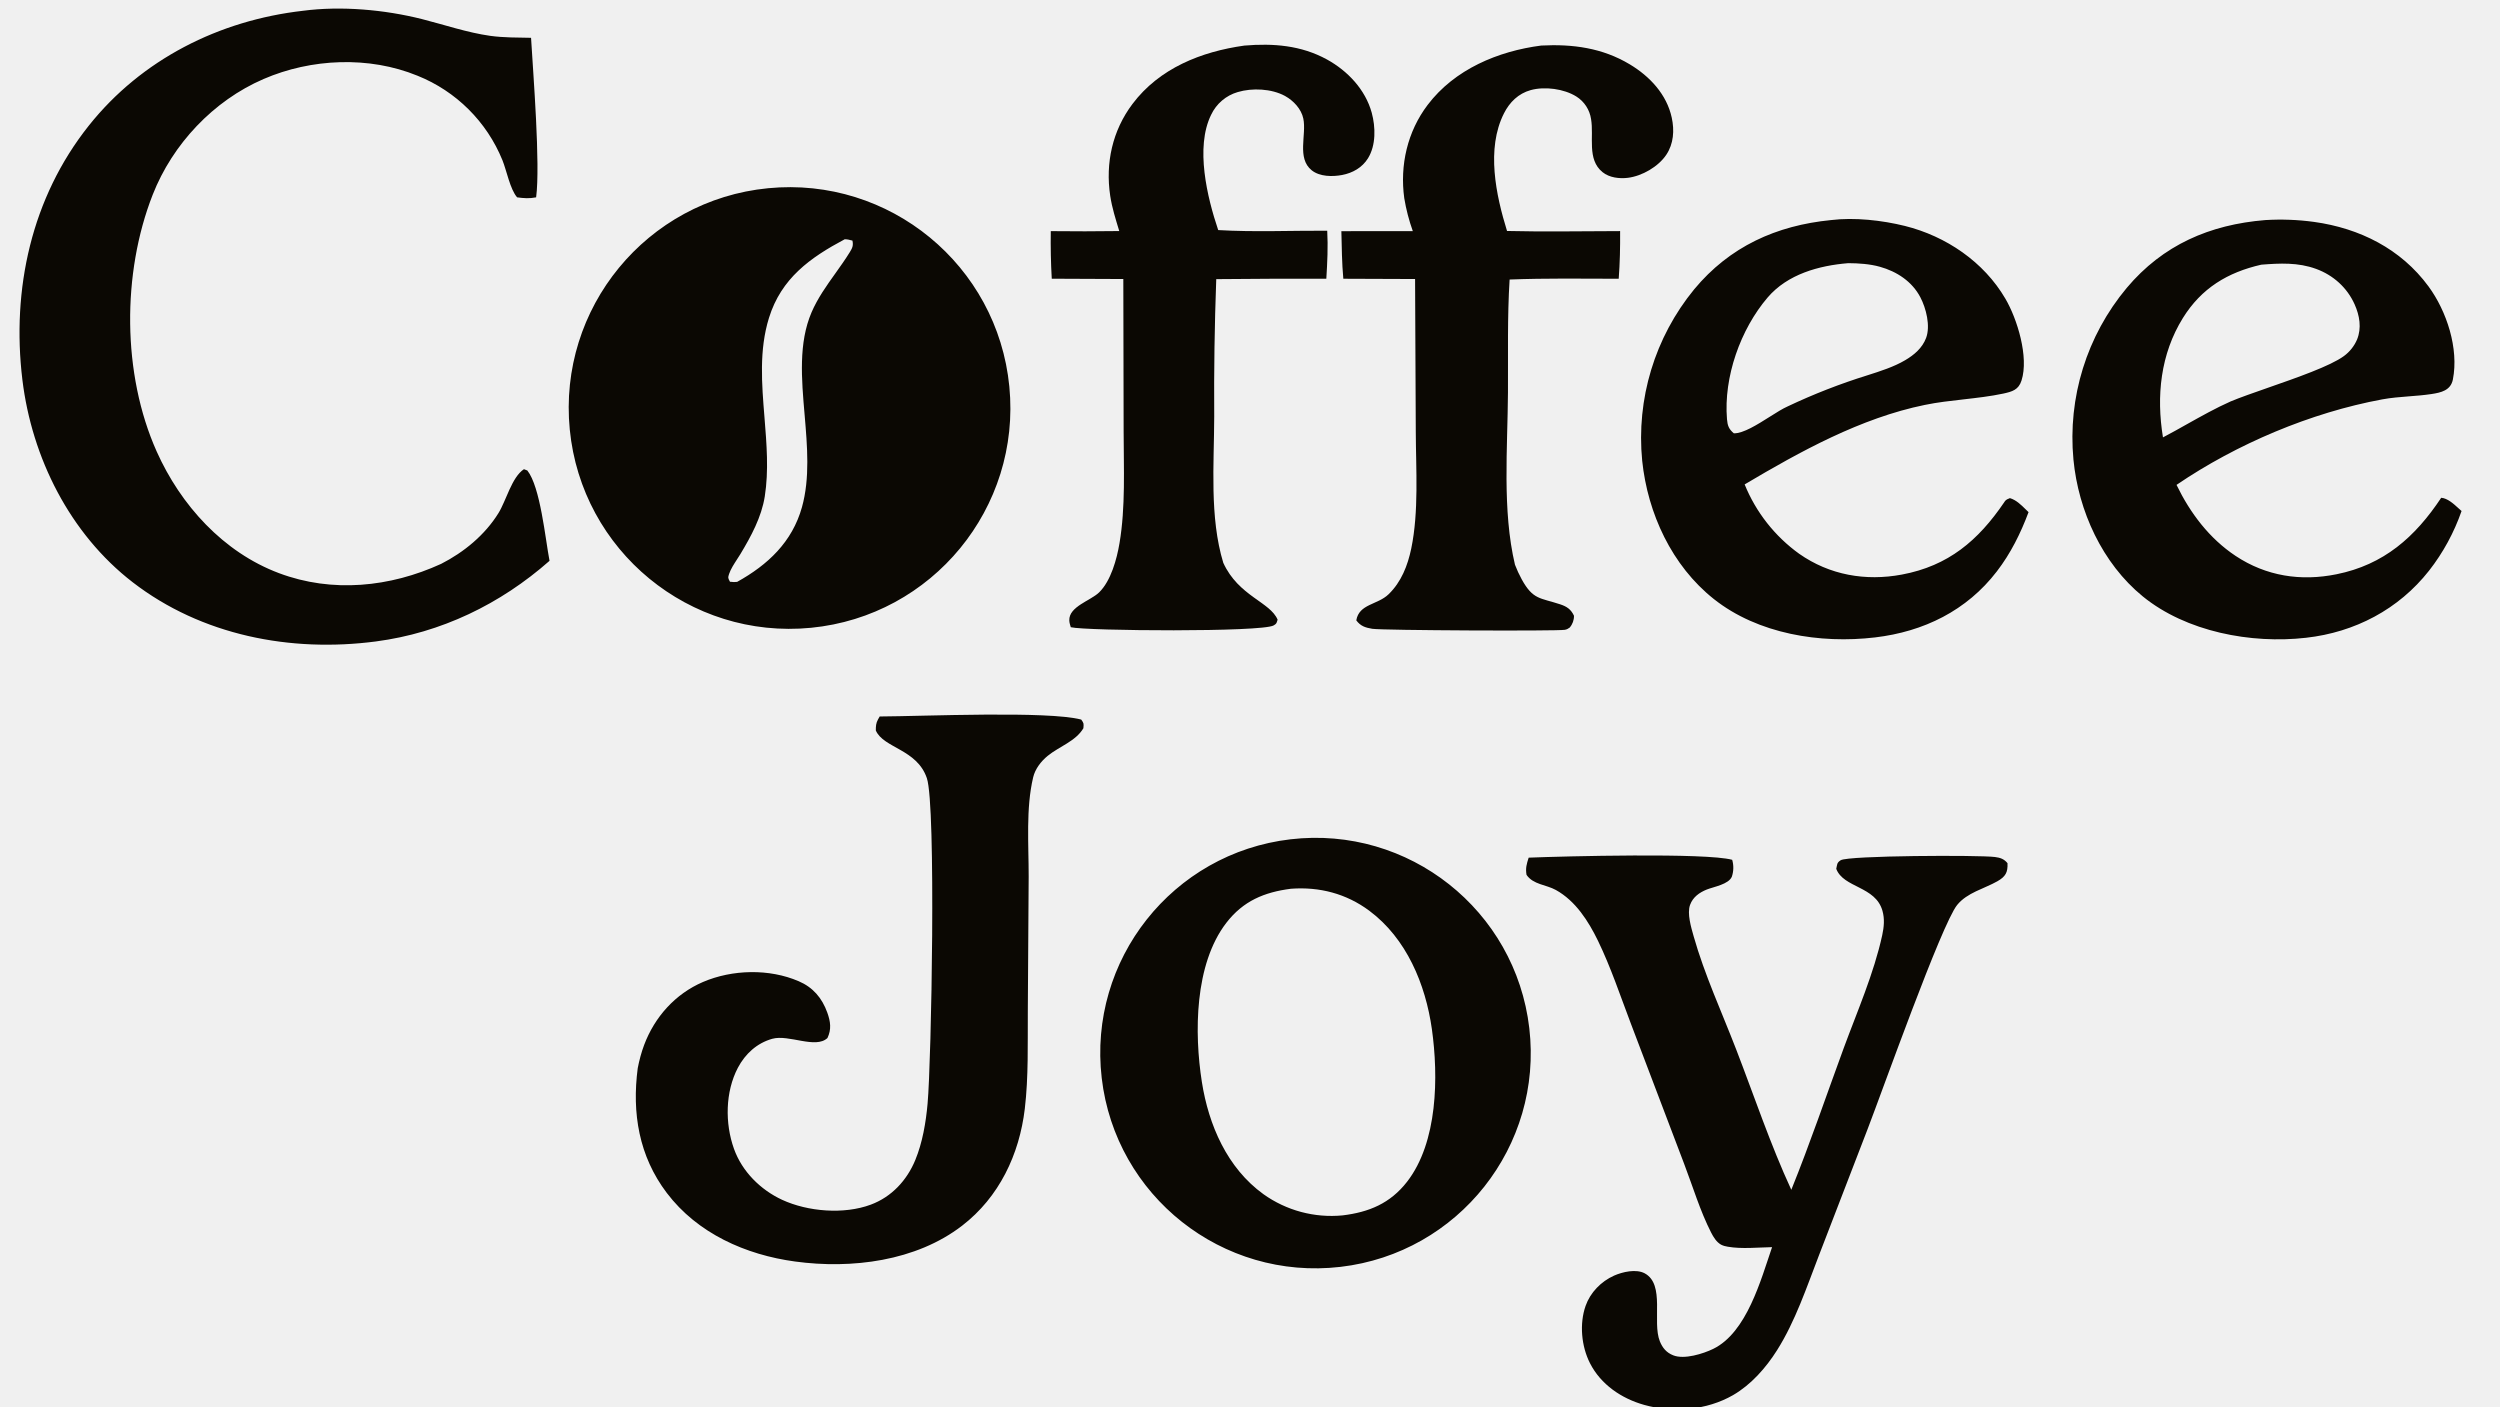
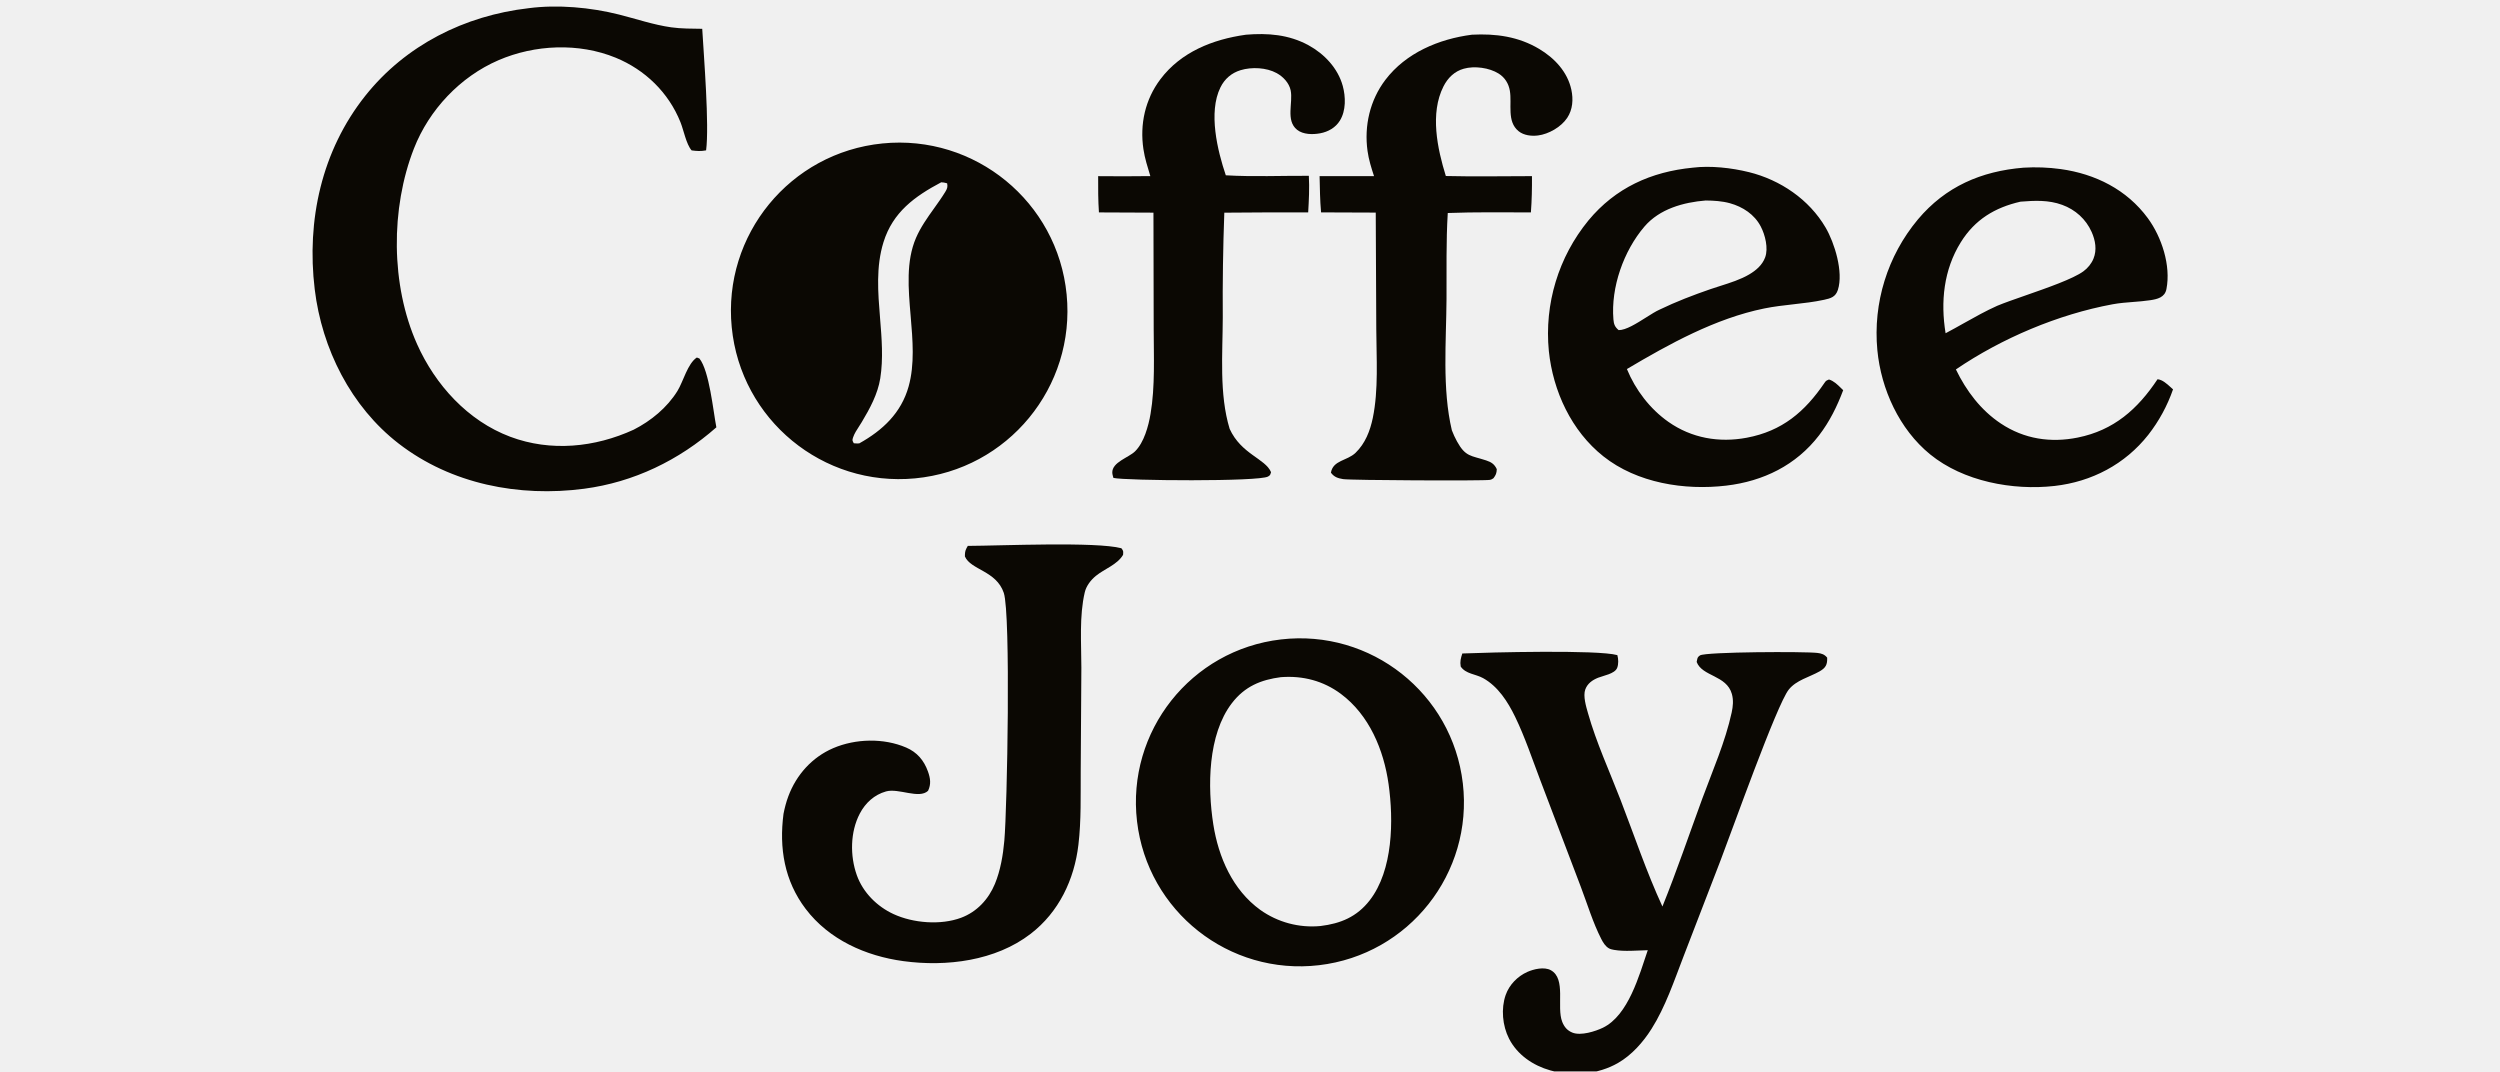
- <svg xmlns="http://www.w3.org/2000/svg" width="64" height="36" fill="none">
-   <g fill="#0B0803" clip-path="url(#a)">
-     <path d="M25.839 9.895a5.653 5.653 0 1 0-11.253 1.1 5.653 5.653 0 0 0 11.253-1.1Zm-4.214-3.77c.069 0 .12.014.184.031l.014.004c.025.126 0 .184-.066.292-.115.187-.244.367-.372.547-.227.317-.453.635-.609.996-.336.784-.258 1.698-.178 2.622.069.809.139 1.625-.068 2.367-.25.893-.875 1.477-1.659 1.912a.58.58 0 0 1-.165-.002h-.018l-.008-.015c-.044-.085-.047-.09-.015-.187.042-.125.126-.253.204-.374.03-.046.06-.091.086-.135.272-.453.539-.943.623-1.473.104-.661.048-1.342-.007-2.022-.07-.863-.141-1.727.115-2.551.315-1.013 1.052-1.54 1.939-2.012ZM39.15 26.32a5.51 5.51 0 1 0-10.946 1.278A5.51 5.51 0 0 0 39.15 26.32Zm-6.102-3.568c.731-.054 1.415.124 2.005.562.954.71 1.441 1.883 1.603 3.03.17 1.213.153 2.895-.636 3.91-.43.553-.975.778-1.65.86a2.994 2.994 0 0 1-2.025-.542c-.928-.67-1.404-1.77-1.577-2.872-.197-1.256-.19-3.013.624-4.073.433-.563.973-.787 1.656-.875ZM7.756.276c.98-.129 2.09-.028 3.044.212.58.147 1.16.346 1.752.43.342.047.7.043 1.043.05.056.954.24 3.243.13 4.084-.176.034-.31.024-.487 0-.181-.21-.266-.678-.375-.949a3.923 3.923 0 0 0-2.176-2.165c-1.24-.508-2.719-.443-3.94.085-1.283.554-2.328 1.663-2.838 2.962-.789 2.012-.783 4.593.102 6.573.613 1.372 1.705 2.58 3.132 3.115 1.363.512 2.844.36 4.15-.238.583-.297 1.122-.74 1.468-1.3.197-.317.34-.92.652-1.124l.087.034c.334.422.459 1.744.568 2.312-1.258 1.109-2.776 1.844-4.444 2.064-2.184.287-4.463-.154-6.228-1.516C1.79 13.665.815 11.718.573 9.722c-.28-2.319.232-4.66 1.7-6.505C3.626 1.516 5.616.52 7.756.276ZM48.765 5.784c-.585-.145-1.292-.224-1.892-.15-1.398.138-2.594.677-3.503 1.774a5.999 5.999 0 0 0-1.33 4.387c.14 1.348.76 2.688 1.834 3.54 1.13.896 2.725 1.149 4.127.983 1.244-.147 2.347-.685 3.118-1.69.353-.458.61-.977.812-1.517l-.074-.072c-.12-.118-.243-.239-.403-.287l-.037.016a.186.186 0 0 0-.109.09c-.666.98-1.428 1.628-2.62 1.851-.928.174-1.85.014-2.63-.533a4.078 4.078 0 0 1-1.395-1.775c1.425-.845 2.973-1.7 4.612-2.035.324-.067.655-.104.985-.141.346-.04.692-.078 1.028-.15.225-.05.387-.095.463-.334.192-.6-.11-1.578-.413-2.094-.552-.945-1.521-1.601-2.573-1.863Zm-1.45.953c.267.002.552.02.809.092.433.12.826.376 1.038.783.147.281.261.732.146 1.04-.097.258-.306.434-.537.57-.288.17-.634.28-.967.386a15.607 15.607 0 0 0-2.04.796c-.127.056-.287.157-.458.265-.32.202-.677.428-.919.424-.13-.108-.162-.198-.176-.36-.09-1.078.344-2.303 1.041-3.118.51-.596 1.312-.817 2.064-.878ZM59.24 5.681a6.368 6.368 0 0 0-1.25-.047c-1.419.116-2.619.634-3.547 1.738a5.977 5.977 0 0 0-1.363 4.392c.125 1.315.74 2.659 1.774 3.503 1.115.909 2.778 1.22 4.18 1.06 1.25-.14 2.371-.727 3.15-1.718.36-.46.64-.976.832-1.527a4.184 4.184 0 0 1-.076-.068c-.13-.119-.283-.258-.445-.271-.668 1.006-1.468 1.714-2.68 1.958-.914.185-1.8.05-2.584-.47-.673-.447-1.163-1.097-1.512-1.818 1.54-1.048 3.435-1.85 5.266-2.189.227-.042.458-.06.688-.078.191-.014.382-.03.57-.058.247-.037.496-.093.551-.374.155-.792-.157-1.746-.625-2.383-.706-.961-1.763-1.488-2.928-1.65Zm-1.352 1.095c.477-.038.942-.061 1.402.107.442.161.797.48.989.91.127.285.182.603.062.898a1.021 1.021 0 0 1-.338.425c-.347.254-1.204.553-1.95.813-.366.128-.707.247-.945.346-.383.17-.753.378-1.121.584-.204.115-.409.23-.615.338-.173-1.055-.064-2.131.51-3.056.475-.764 1.144-1.168 2.006-1.365ZM22.52 18.342c1.13-.006 4.303-.147 5.159.079.071.098.065.1.056.222-.198.334-.62.467-.913.706-.17.138-.322.334-.373.55-.189.797-.114 1.719-.115 2.538l-.022 3.458c-.006.825.02 1.668-.077 2.488-.139 1.173-.657 2.264-1.604 2.994-1.182.911-2.832 1.114-4.276.918-1.265-.171-2.5-.719-3.286-1.757-.713-.942-.894-2.042-.743-3.193.04-.203.091-.4.164-.594.27-.718.796-1.307 1.506-1.612.75-.322 1.696-.345 2.45-.02.367.157.598.429.733.804.082.23.11.426.004.65-.304.287-.988-.098-1.413.02-.392.11-.692.385-.88.741-.325.619-.333 1.426-.1 2.077.208.58.678 1.047 1.232 1.304.658.304 1.583.38 2.27.124.533-.198.924-.621 1.139-1.141.185-.448.272-.963.315-1.444.099-1.083.22-7.624-.018-8.332-.252-.746-1.11-.768-1.307-1.222 0-.11.003-.186.056-.282l.043-.076ZM45.857 30.46c.482-1.192.898-2.42 1.342-3.628.346-.94.773-1.913.986-2.892.045-.208.065-.415.006-.623-.178-.635-.998-.584-1.183-1.075.026-.108.01-.155.114-.22.19-.122 3.536-.135 3.947-.083.136.018.233.048.323.158.01.236-.048.343-.26.464-.34.192-.773.29-1.029.606-.401.498-1.915 4.759-2.288 5.727l-1.248 3.238c-.314.813-.608 1.697-1.076 2.436-.283.448-.664.881-1.126 1.148-.675.387-1.53.459-2.275.249-.58-.163-1.11-.522-1.387-1.068-.22-.432-.273-1.006-.112-1.466.12-.343.398-.627.729-.775.214-.095.565-.178.786-.058.527.287.184 1.234.386 1.74.069.169.168.289.342.358.282.114.771-.041 1.025-.165.86-.42 1.22-1.77 1.506-2.604-.36.007-.778.051-1.133-.011a.548.548 0 0 1-.174-.053c-.118-.068-.193-.192-.254-.311-.28-.547-.47-1.182-.69-1.758l-1.364-3.59c-.268-.705-.512-1.44-.841-2.119-.246-.505-.574-1.022-1.08-1.302-.25-.138-.58-.136-.75-.387-.029-.172.002-.276.055-.44.904-.036 4.54-.13 5.21.055a.722.722 0 0 1-.008.43c-.08.198-.464.26-.64.33-.191.077-.356.192-.43.393-.081.22.027.576.09.8.277.981.724 1.952 1.092 2.906.46 1.192.874 2.43 1.41 3.59ZM39.456 1.166c.803-.042 1.565.06 2.266.481.512.307.946.768 1.075 1.366.07.324.049.667-.14.949-.204.305-.618.544-.982.59-.218.027-.475-.003-.65-.145-.406-.328-.216-.911-.294-1.36a.825.825 0 0 0-.376-.576c-.316-.198-.81-.264-1.17-.164-.313.087-.539.308-.683.594-.46.908-.206 2.094.078 3.012.964.024 1.931.004 2.895.003.003.41-.005.811-.036 1.22-.93-.002-1.863-.016-2.793.02-.06.956-.036 1.927-.042 2.886-.009 1.435-.15 3.018.179 4.414.05.13.105.251.172.373.29.528.468.471.984.641.176.058.278.13.355.293a.45.45 0 0 1-.11.303c-.046.03-.065.046-.124.057-.188.036-4.678.016-4.932-.026-.175-.03-.298-.068-.407-.216.072-.424.544-.394.827-.668.325-.314.489-.735.58-1.17.196-.947.12-2.02.116-2.986l-.018-3.914-1.837-.007c-.037-.404-.04-.812-.05-1.218l1.829-.001a4.89 4.89 0 0 1-.219-.844c-.116-.845.08-1.704.6-2.389.69-.91 1.8-1.375 2.907-1.518Z" />
-     <path d="M31.855 1.167c.74-.062 1.45-.008 2.114.355.53.291.984.77 1.147 1.363.1.368.111.834-.096 1.168-.148.238-.393.376-.663.427-.246.046-.571.045-.777-.12-.388-.311-.128-.911-.215-1.324-.052-.249-.253-.46-.47-.58-.344-.187-.838-.21-1.209-.099a1.09 1.09 0 0 0-.682.583c-.41.836-.099 2.117.182 2.95.923.054 1.865.012 2.791.016.023.413.002.817-.023 1.23-.939-.003-1.878 0-2.818.01a80.27 80.27 0 0 0-.052 3.524c-.003 1.21-.123 2.57.232 3.738.39.855 1.2 1 1.391 1.456-.03.083-.017.098-.1.146-.296.177-4.793.143-5.195.047-.016-.054-.037-.117-.038-.174-.013-.357.55-.506.766-.72.3-.296.45-.847.519-1.256.157-.92.107-1.935.106-2.867l-.008-3.897-1.832-.008a16.779 16.779 0 0 1-.025-1.218c.584.007 1.168.006 1.753-.002-.09-.297-.186-.596-.232-.905-.125-.838.057-1.666.57-2.348.689-.916 1.76-1.34 2.864-1.495Z" />
+ <svg xmlns="http://www.w3.org/2000/svg" width="84" height="36" fill="none">
+   <g clip-path="url(#clip0_8202_62573)">
+     <g fill="#0B0803" clip-path="url(#clip1_8202_62573)">
+       <path d="M35.839 9.895c-.304-3.113-3.079-5.388-6.191-5.075-3.101.311-5.365 3.073-5.062 6.175.303 3.102 3.059 5.373 6.162 5.078 3.114-.296 5.396-3.065 5.091-6.178Zm-4.214-3.77c.069-0.0.121.014.185.031l.014.004c.025.126 0 .184-.066.292-.115.188-.244.367-.372.547-.227.317-.453.635-.609.996-.337.784-.258 1.698-.179 2.622.069.809.139 1.625-.068 2.367-.249.893-.875 1.477-1.658 1.913-.043.007-.091.004-.137 0a18.716 18.716 0 0 1-.029-.002l-.018-.001-.008-.014c-.045-.085-.047-.09-.015-.187.042-.125.125-.254.204-.374.03-.046.059-.091.085-.135.272-.454.539-.944.623-1.473.104-.661.049-1.342-.007-2.022-.07-.863-.141-1.727.115-2.551.315-1.013 1.052-1.541 1.938-2.012ZM49.151 26.319c-.353-3.022-3.089-5.186-6.111-4.834-3.024.352-5.189 3.089-4.836 6.112.353 3.024 3.091 5.188 6.114 4.834 3.022-.354 5.186-3.09 4.833-6.113Zm-6.103-3.567c.731-.054 1.415.124 2.005.562.954.71 1.441 1.882 1.603 3.031.171 1.212.154 2.894-.636 3.909-.431.553-.975.778-1.65.86a2.994 2.994 0 0 1-2.025-.542c-.928-.67-1.405-1.77-1.578-2.872-.197-1.256-.19-3.013.624-4.073.433-.564.974-.788 1.657-.876ZM17.756.276c.981-.129 2.09-.028 3.044.213.58.146 1.159.345 1.752.429.341.048.699.044 1.043.05.056.955.24 3.243.13 4.084-.176.034-.311.025-.487.001-.181-.209-.266-.678-.375-.949-.399-.995-1.188-1.76-2.176-2.165-1.239-.508-2.719-.443-3.94.085-1.283.554-2.328 1.663-2.837 2.962-.789 2.012-.783 4.593.102 6.574.613 1.372 1.704 2.579 3.132 3.115 1.363.511 2.844.36 4.149-.238.583-.297 1.122-.74 1.469-1.3.196-.317.34-.92.652-1.125l.087.034c.334.422.459 1.744.569 2.312-1.258 1.109-2.776 1.844-4.445 2.064-2.184.287-4.463-.154-6.227-1.516-1.606-1.24-2.582-3.187-2.823-5.183-.28-2.319.232-4.66 1.7-6.506 1.353-1.701 3.342-2.695 5.483-2.941ZM58.765 5.784c-.585-.145-1.292-.224-1.891-.15-1.399.137-2.595.677-3.503 1.773a5.999 5.999 0 0 0-1.33 4.387c.139 1.348.759 2.688 1.834 3.54 1.129.896 2.725 1.149 4.126.983 1.244-.147 2.347-.684 3.119-1.689.353-.459.609-.978.811-1.518-.025-.023-.049-.048-.074-.072-.119-.117-.242-.238-.403-.287-.014.006-.026.012-.037.016-.049.021-.068.029-.109.09-.665.98-1.428 1.628-2.619 1.851-.929.174-1.851.014-2.63-.533-.62-.435-1.109-1.077-1.395-1.775 1.425-.845 2.973-1.7 4.612-2.035.324-.066.655-.104.985-.141.347-.039.692-.078 1.028-.151.225-.049.387-.095.464-.333.192-.599-.111-1.578-.413-2.094-.552-.945-1.522-1.601-2.574-1.862Zm-1.449.953c.266.002.551.02.808.091.434.12.827.377 1.038.783.147.281.261.732.146 1.04-.097.258-.306.435-.537.571-.288.17-.634.279-.967.385a13.5 13.5 0 0 0-.332.108c-.582.201-1.155.42-1.709.688-.127.056-.287.158-.457.265-.32.202-.678.428-.919.424-.129-.108-.162-.198-.176-.36-.09-1.077.344-2.303 1.041-3.118.51-.596 1.312-.817 2.064-.878ZM69.24 5.681a6.368 6.368 0 0 0-1.25-.047c-1.419.116-2.619.633-3.548 1.738a5.977 5.977 0 0 0-1.363 4.392c.125 1.315.739 2.659 1.774 3.503 1.115.909 2.777 1.22 4.18 1.061 1.248-.141 2.37-.728 3.15-1.719.359-.46.64-.976.831-1.527a4.184 4.184 0 0 1-.076-.068c-.13-.118-.283-.258-.445-.271-.668 1.006-1.468 1.714-2.68 1.959-.913.184-1.8.05-2.584-.471-.673-.447-1.162-1.097-1.511-1.818 1.54-1.048 3.434-1.85 5.265-2.189.227-.042.458-.06.688-.078.191-.015.382-.029.571-.058.246-.037.495-.093.55-.374.155-.792-.158-1.746-.625-2.383-.706-.961-1.763-1.488-2.928-1.65ZM67.888 6.776c.477-.038.942-.061 1.402.107.441.161.797.479.989.911.127.284.182.602.062.897-.068.167-.193.319-.338.425-.347.253-1.204.552-1.949.812-.367.128-.708.247-.946.346-.383.171-.752.378-1.121.585-.204.115-.409.229-.615.338-.173-1.055-.065-2.131.51-3.056.475-.764 1.144-1.167 2.006-1.365ZM32.52 18.342c1.13-.006 4.303-.147 5.159.079.072.098.065.1.056.222-.198.334-.62.467-.913.706-.169.138-.322.334-.373.549-.189.797-.115 1.719-.115 2.538l-.022 3.458c-.006.825.02 1.669-.077 2.488-.138 1.173-.656 2.264-1.604 2.994-1.182.911-2.831 1.114-4.276.918-1.265-.171-2.499-.719-3.286-1.757-.714-.942-.894-2.042-.743-3.193.04-.203.091-.4.164-.594.269-.718.796-1.307 1.506-1.612.75-.322 1.696-.345 2.45-.021.367.158.598.429.733.805.083.23.11.426.004.649-.304.287-.988-.098-1.413.021-.392.11-.692.385-.879.741-.326.618-.334 1.426-.101 2.076.208.58.678 1.048 1.232 1.304.658.304 1.583.38 2.27.124.532-.198.923-.621 1.138-1.141.185-.448.272-.963.315-1.444.098-1.083.22-7.624-.018-8.332-.252-.746-1.11-.768-1.306-1.223 0-.11.003-.186.056-.282.014-.026.029-.05.043-.076ZM55.857 30.46c.482-1.192.898-2.421 1.341-3.628.346-.94.774-1.913.986-2.891.045-.208.065-.415.007-.623-.178-.635-.998-.585-1.183-1.076.026-.108.011-.154.114-.221.19-.121 3.537-.134 3.947-.082.137.017.234.048.324.158.009.236-.048.344-.26.464-.34.192-.774.29-1.029.607-.402.498-1.915 4.758-2.288 5.727l-1.248 3.237c-.314.813-.608 1.697-1.076 2.437-.283.448-.664.881-1.127 1.147-.674.388-1.53.459-2.275.249-.579-.163-1.109-.522-1.387-1.068-.22-.432-.274-1.006-.112-1.466.12-.343.398-.627.729-.775.214-.095.565-.178.786-.058.527.287.184 1.234.386 1.739.068.17.168.289.341.359.282.114.772-.042 1.026-.165.859-.419 1.22-1.77 1.506-2.604-.361.007-.778.051-1.133-.011-.055-.009-.124-.024-.174-.053-.118-.068-.193-.192-.254-.311-.281-.547-.471-1.182-.69-1.758l-1.364-3.589c-.268-.705-.512-1.441-.841-2.119-.246-.506-.574-1.023-1.079-1.302-.251-.138-.58-.137-.75-.388-.029-.171.001-.275.054-.439.904-.037 4.541-.131 5.209.055.037.128.043.304-.007.43-.08.199-.464.259-.64.33-.191.077-.356.192-.43.392-.081.221.027.577.091.801.277.981.723 1.951 1.091 2.905.46 1.192.874 2.43 1.41 3.59ZM49.456 1.166c.803-.042 1.565.061 2.266.481.512.307.946.768 1.075 1.366.07.324.048.667-.14.949-.205.306-.619.544-.982.59-.218.027-.475-.002-.65-.144-.406-.328-.217-.911-.294-1.36-.042-.242-.168-.445-.377-.576-.316-.198-.81-.264-1.169-.164-.314.087-.539.309-.684.595-.46.907-.205 2.094.079 3.011.963.024 1.931.004 2.894.004.003.409-.005.811-.036 1.219-.931-.001-1.863-.015-2.793.02-.059.956-.036 1.928-.042 2.886-.009 1.435-.15 3.018.179 4.414.05.129.105.251.172.373.29.528.469.471.984.641.176.058.278.129.354.293-.007.139-.028.191-.11.303-.046.029-.064.046-.124.057-.187.036-4.678.016-4.932-.026-.174-.029-.297-.068-.407-.216.072-.424.544-.394.828-.668.325-.314.488-.735.579-1.17.196-.947.121-2.02.117-2.987l-.018-3.914-1.837-.007c-.037-.404-.04-.812-.05-1.218l1.829-.001c-.09-.274-.179-.558-.218-.844-.117-.845.08-1.704.599-2.389.691-.91 1.802-1.375 2.908-1.518Z" />
+       <path d="M41.854 1.167c.74-.062 1.451-.008 2.115.355.53.291.984.77 1.147 1.363.101.367.112.833-.096 1.168-.147.237-.393.376-.663.426-.246.046-.571.045-.776-.119-.389-.312-.129-.912-.215-1.325-.052-.249-.253-.46-.471-.579-.343-.188-.837-.211-1.208-.099-.308.093-.541.294-.682.583-.41.836-.099 2.117.182 2.95.922.055 1.865.012 2.79.017.023.413.002.817-.022 1.229a244.65 244.65 0 0 0-2.818.01 80.115 80.115 0 0 0-.052 3.525c-.003 1.211-.124 2.571.231 3.738.39.855 1.2.999 1.391 1.456-.029.084-.017.098-.1.146-.296.177-4.793.142-5.196.047-.015-.055-.036-.118-.038-.174-.012-.357.55-.506.766-.72.301-.297.45-.847.519-1.256.157-.92.107-1.935.106-2.867l-.008-3.896-1.832-.008c-.028-.407-.027-.811-.026-1.218a72.54 72.54 0 0 0 1.753-.002c-.09-.298-.186-.596-.232-.905-.125-.839.057-1.667.57-2.349.689-.916 1.761-1.34 2.864-1.495Z" />
+     </g>
  </g>
  <defs>
-     <clipPath id="a">
-       <path fill="#fff" d="M.5.22h62.516v35.86H.5z" />
+     <clipPath id="clip0_8202_62573">
+       <path fill="#fff" d="M0 0h84v36H0z" />
+     </clipPath>
+     <clipPath id="clip1_8202_62573">
+       <path fill="#fff" d="M10.5.219h62.516v35.861H10.5z" />
    </clipPath>
  </defs>
</svg>
